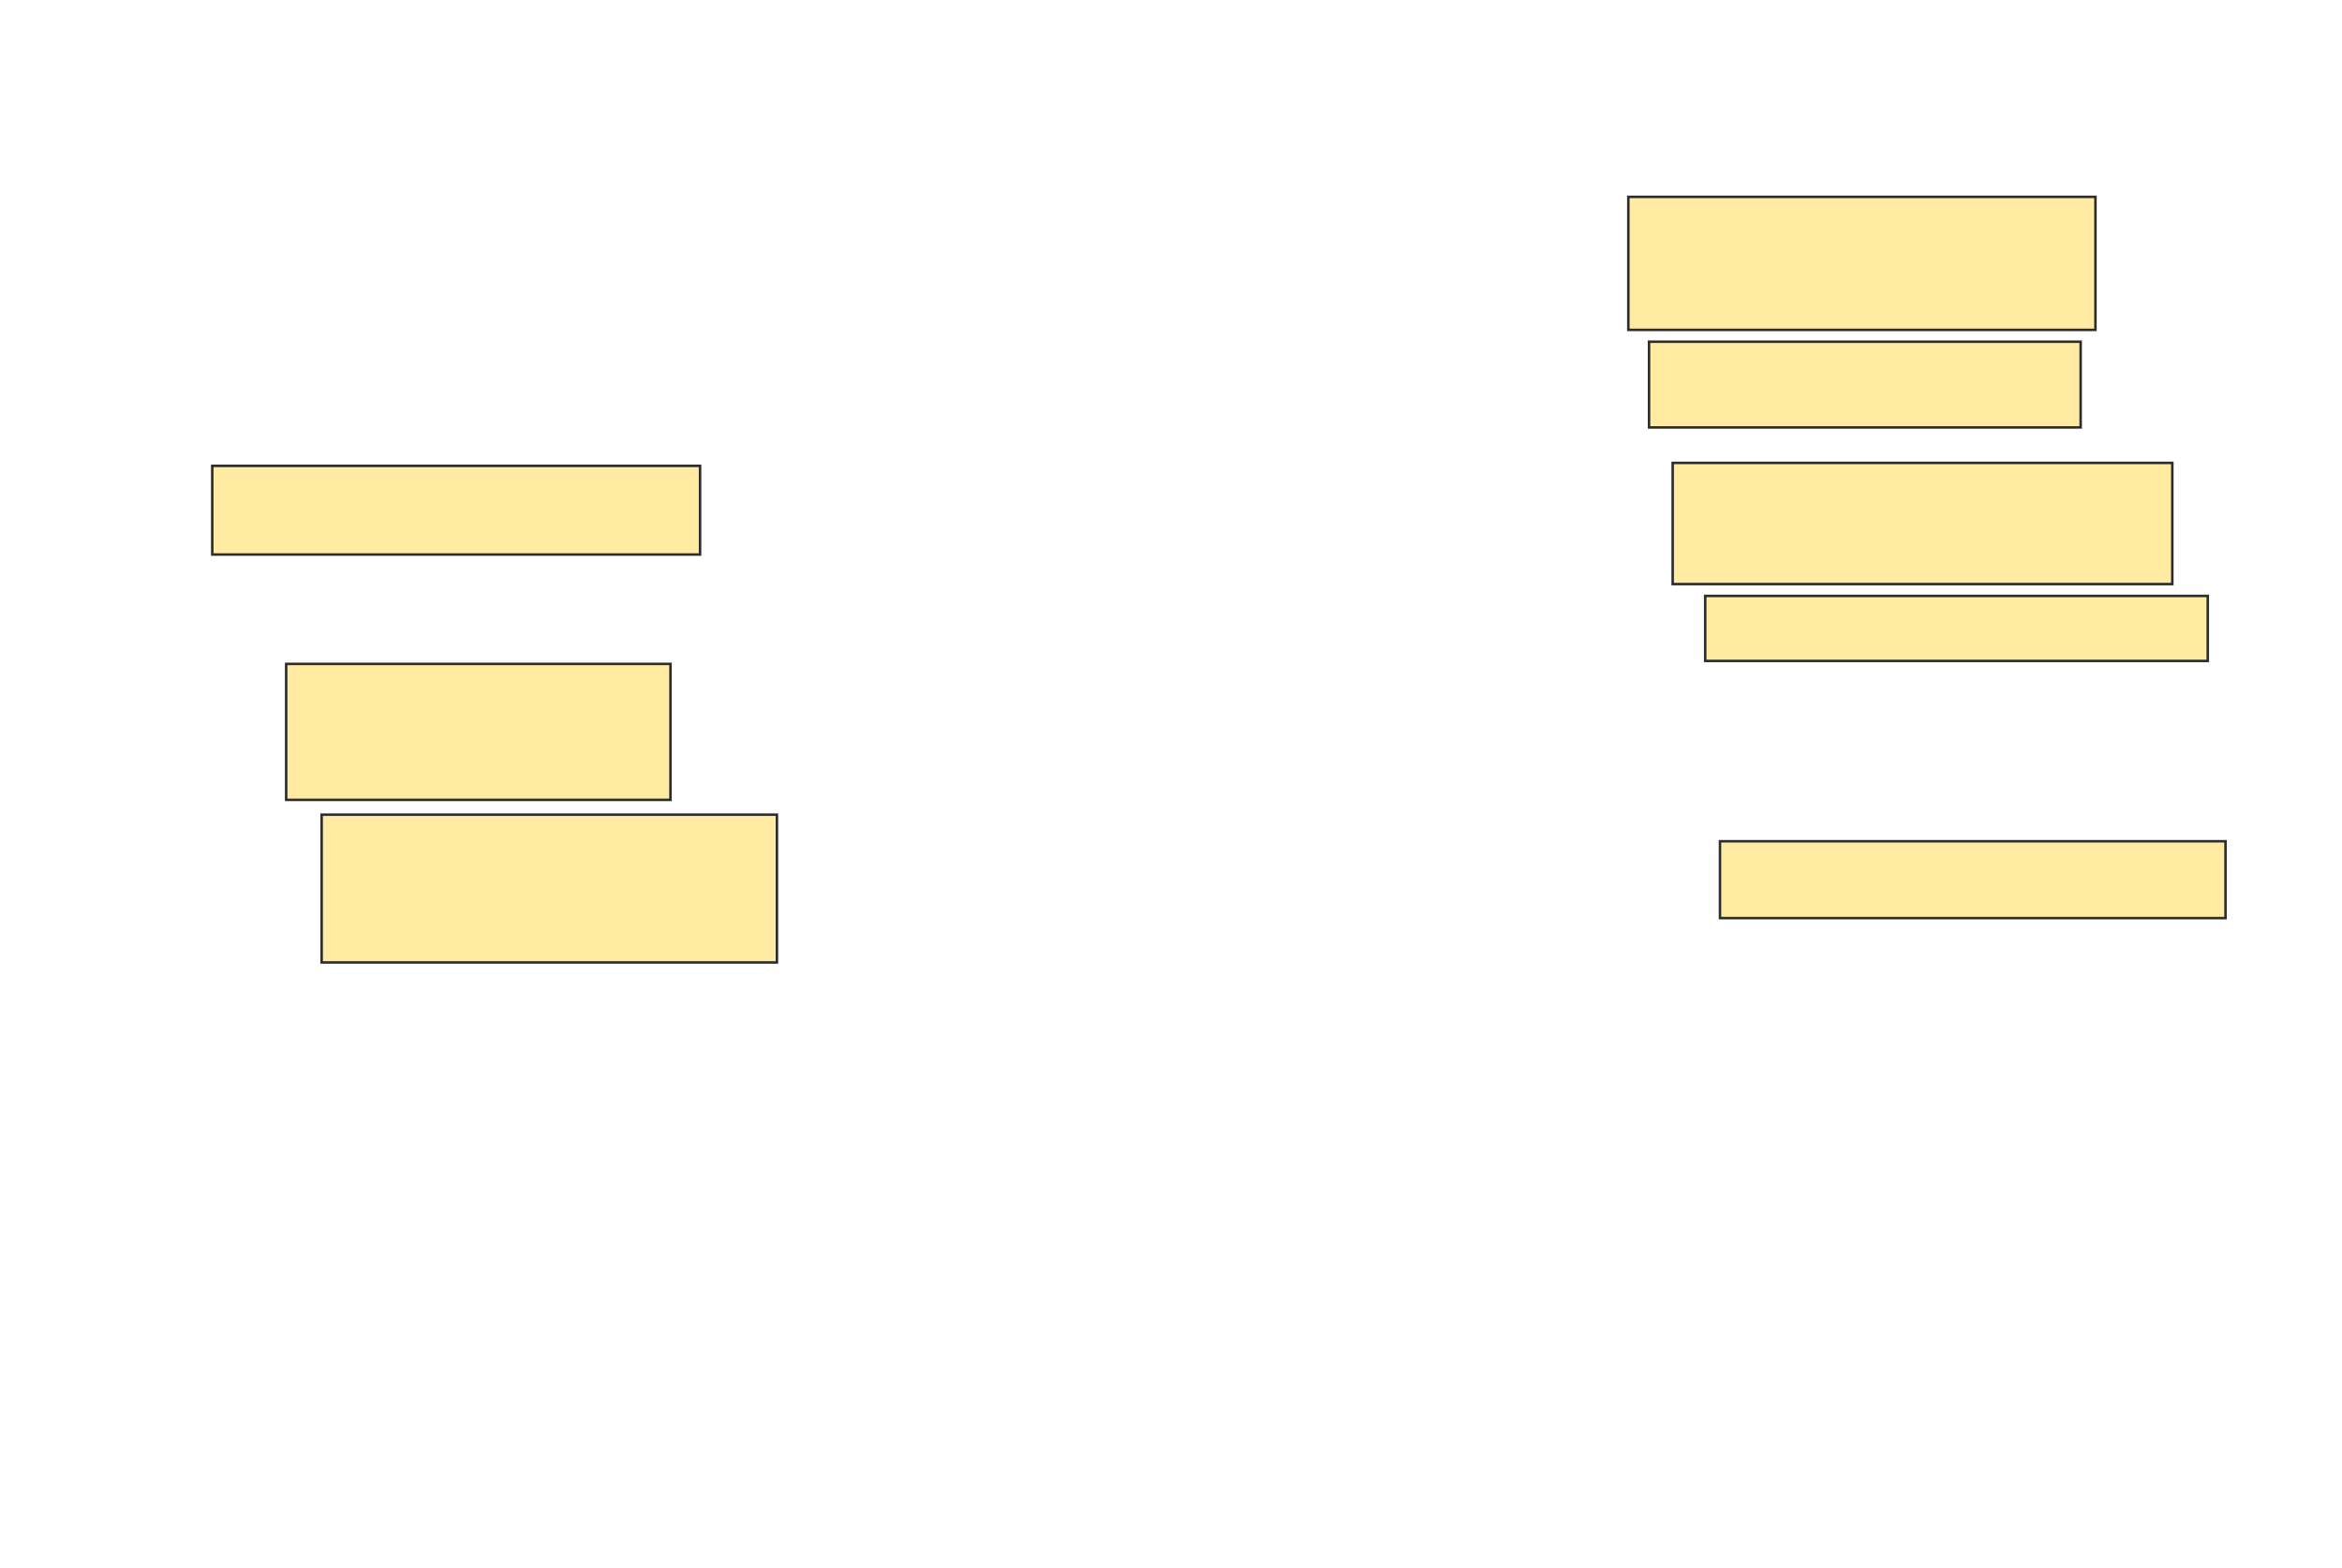
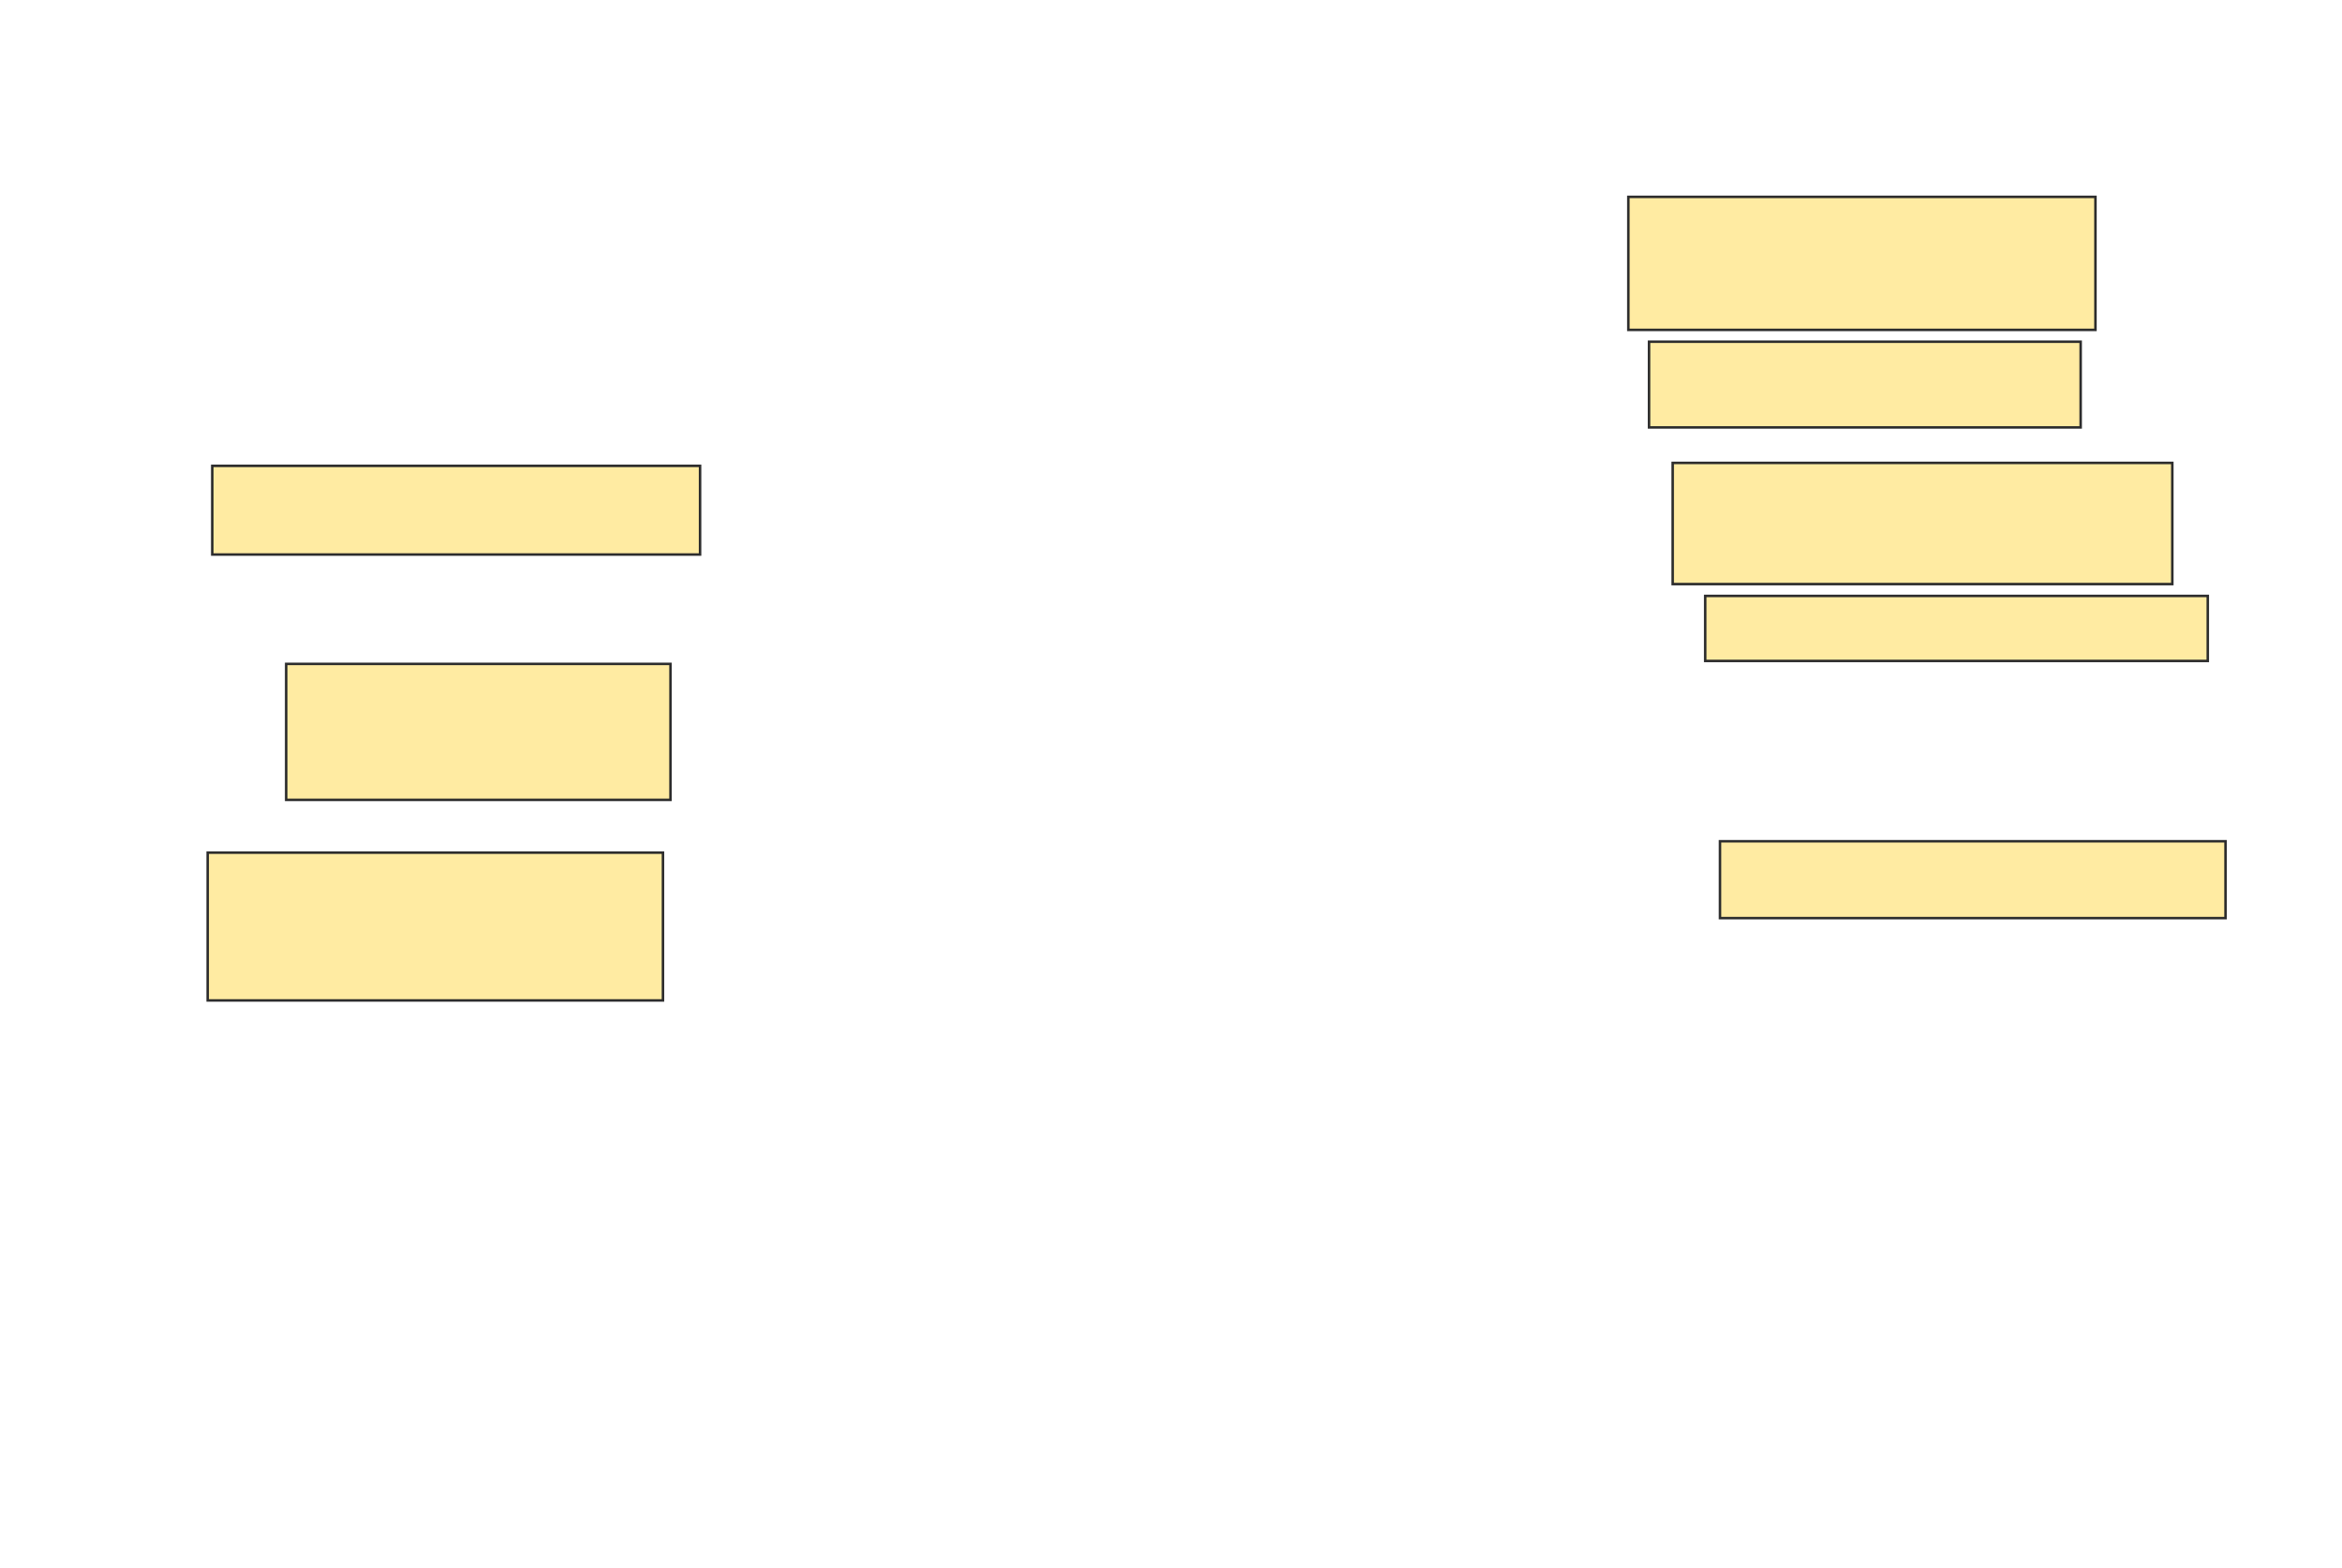
<svg xmlns="http://www.w3.org/2000/svg" width="932" height="624">
  <g>
  </g>
  <g>
-     <rect id="383b40c4cbd74961a0270a9d8a519101-ao-1" height="35.294" width="194.118" y="185.412" x="84.471" stroke="#2D2D2D" fill="#FFEBA2" />
-     <rect id="383b40c4cbd74961a0270a9d8a519101-ao-2" height="54.118" width="152.941" y="264.235" x="113.882" stroke="#2D2D2D" fill="#FFEBA2" />
-     <rect id="383b40c4cbd74961a0270a9d8a519101-ao-3" height="58.824" width="181.176" y="324.235" x="128" stroke="#2D2D2D" fill="#FFEBA2" />
-     <rect id="383b40c4cbd74961a0270a9d8a519101-ao-4" height="52.941" width="185.882" y="78.353" x="648" stroke="#2D2D2D" fill="#FFEBA2" />
-     <rect id="383b40c4cbd74961a0270a9d8a519101-ao-5" height="34.118" width="171.765" y="136" x="656.235" stroke="#2D2D2D" fill="#FFEBA2" />
-     <rect id="383b40c4cbd74961a0270a9d8a519101-ao-6" height="48.235" width="198.824" y="184.235" x="665.647" stroke="#2D2D2D" fill="#FFEBA2" />
-     <rect id="383b40c4cbd74961a0270a9d8a519101-ao-7" height="25.882" width="200" y="237.176" x="678.588" stroke="#2D2D2D" fill="#FFEBA2" />
-     <rect id="383b40c4cbd74961a0270a9d8a519101-ao-9" height="30.588" width="201.176" y="334.823" x="684.471" stroke="#2D2D2D" fill="#FFEBA2" />
+     <rect fill="#FFEBA2" stroke="#2D2D2D" x="84.471" y="185.412" width="194.118" height="35.294" id="383b40c4cbd74961a0270a9d8a519101-ao-1" />
+     <rect fill="#FFEBA2" stroke="#2D2D2D" x="113.882" y="264.235" width="152.941" height="54.118" id="383b40c4cbd74961a0270a9d8a519101-ao-2" />
+     <rect fill="#FFEBA2" stroke="#2D2D2D" x="82.651" y="339.352" width="181.176" height="58.824" id="383b40c4cbd74961a0270a9d8a519101-ao-3" />
+     <rect fill="#FFEBA2" stroke="#2D2D2D" x="648" y="78.353" width="185.882" height="52.941" id="383b40c4cbd74961a0270a9d8a519101-ao-4" />
+     <rect fill="#FFEBA2" stroke="#2D2D2D" x="656.235" y="136" width="171.765" height="34.118" id="383b40c4cbd74961a0270a9d8a519101-ao-5" />
+     <rect fill="#FFEBA2" stroke="#2D2D2D" x="665.647" y="184.235" width="198.824" height="48.235" id="383b40c4cbd74961a0270a9d8a519101-ao-6" />
+     <rect fill="#FFEBA2" stroke="#2D2D2D" x="678.588" y="237.176" width="200" height="25.882" id="383b40c4cbd74961a0270a9d8a519101-ao-7" />
+     <rect fill="#FFEBA2" stroke="#2D2D2D" x="684.471" y="334.823" width="201.176" height="30.588" id="383b40c4cbd74961a0270a9d8a519101-ao-9" />
  </g>
</svg>
